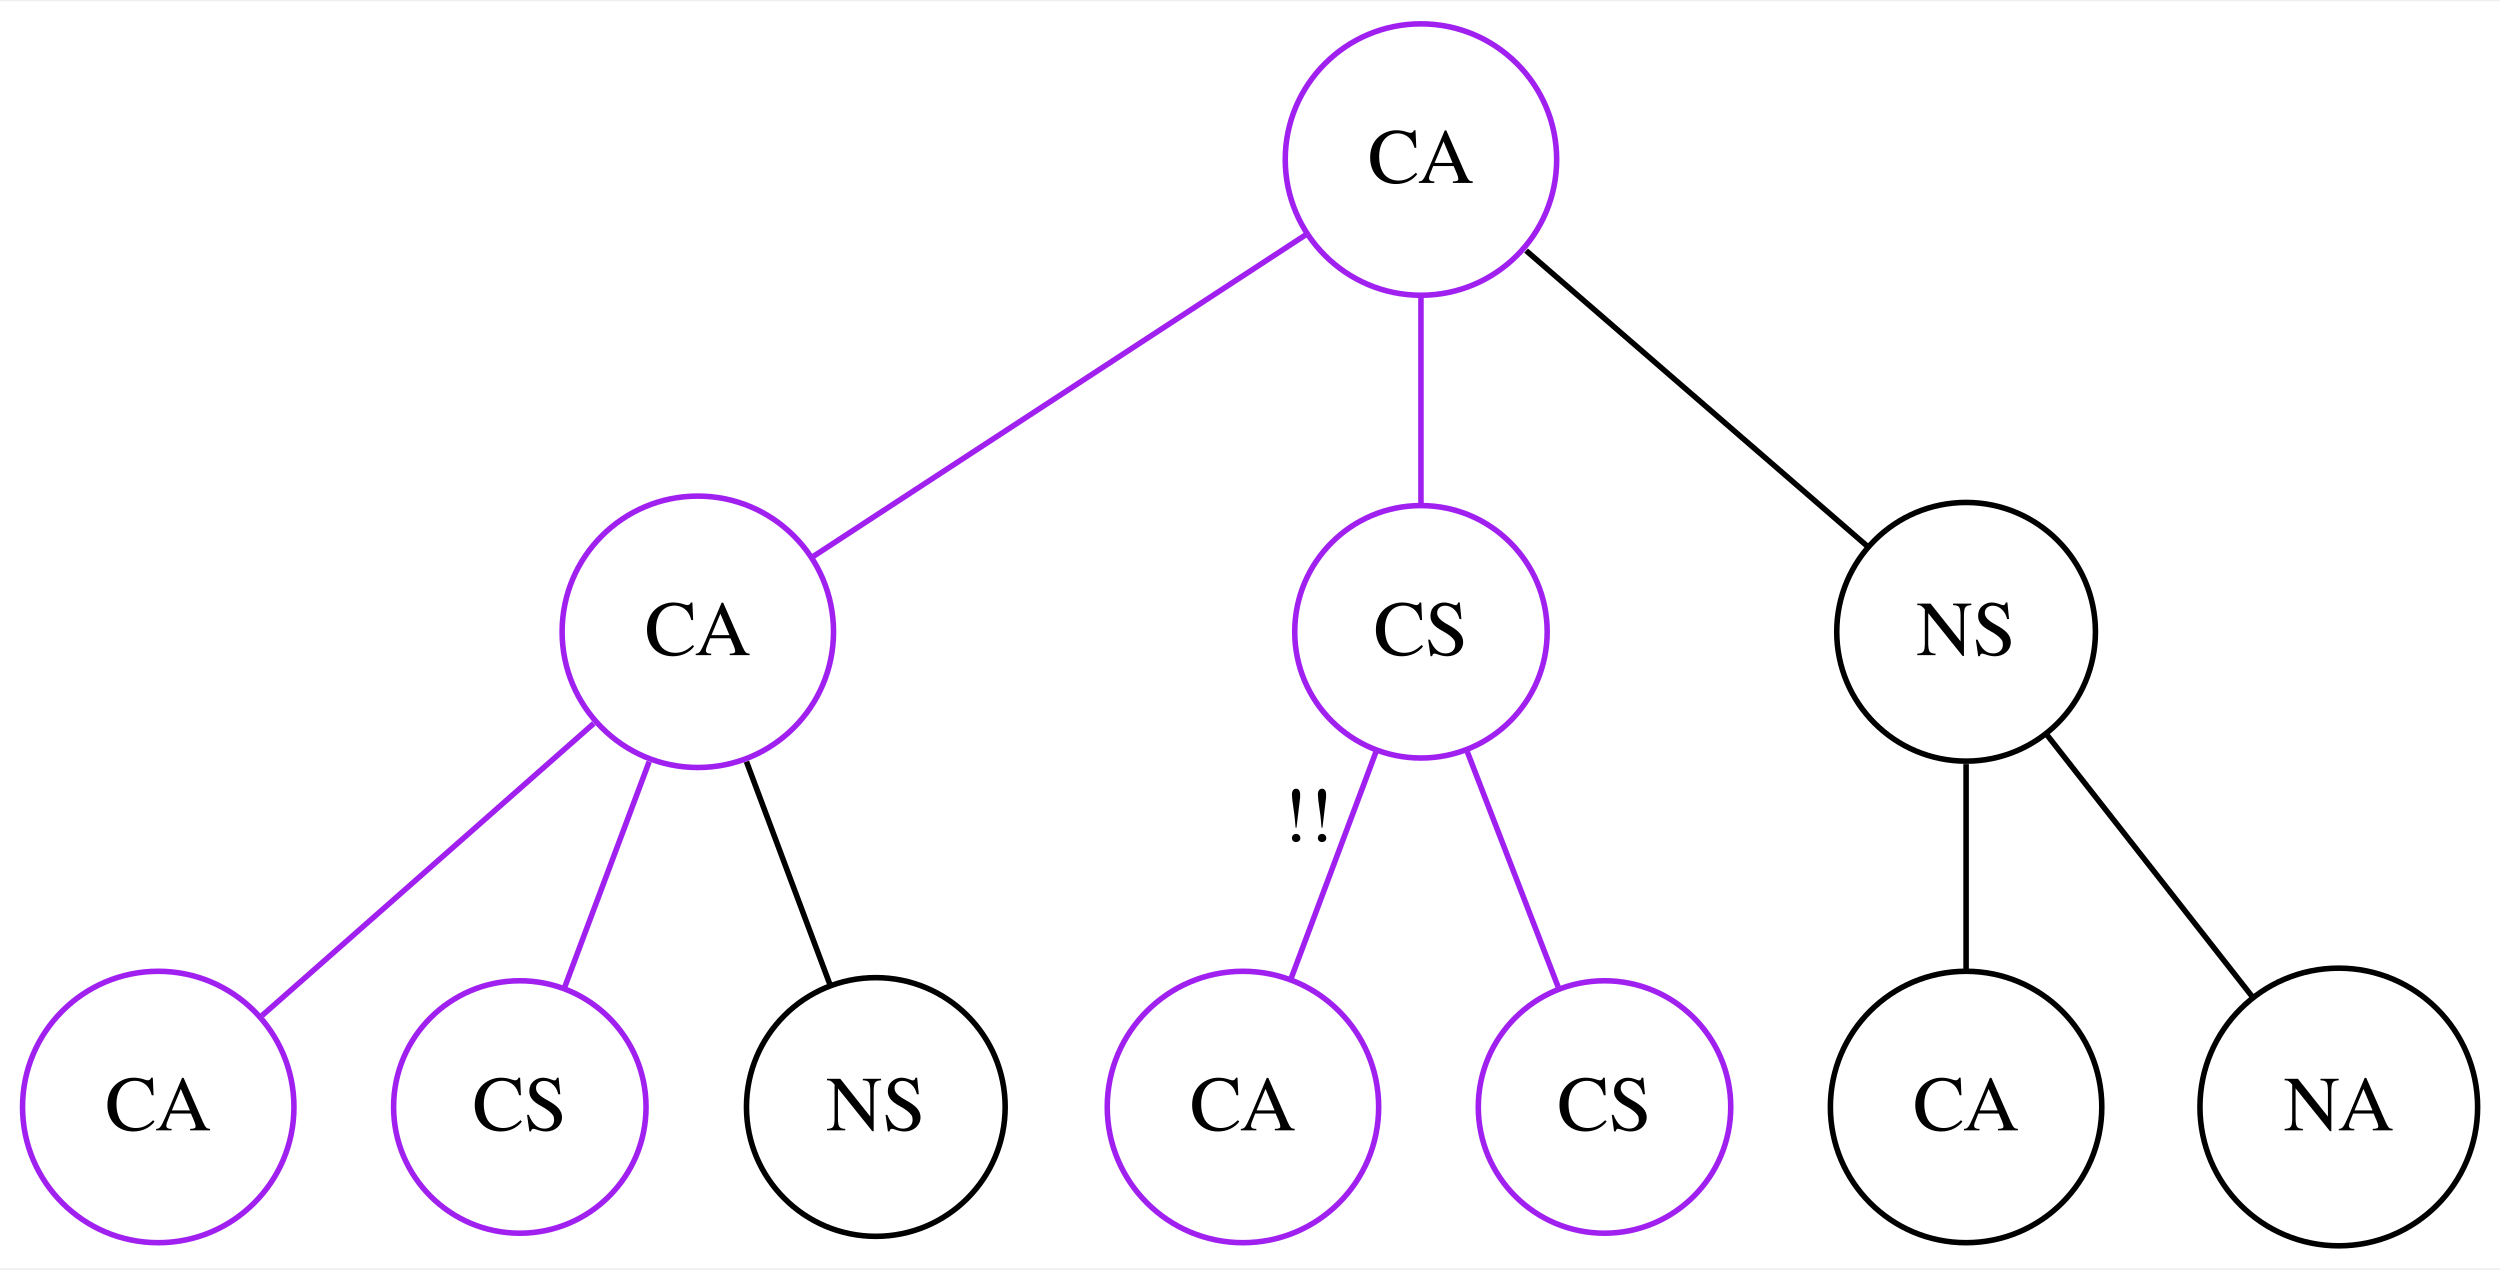
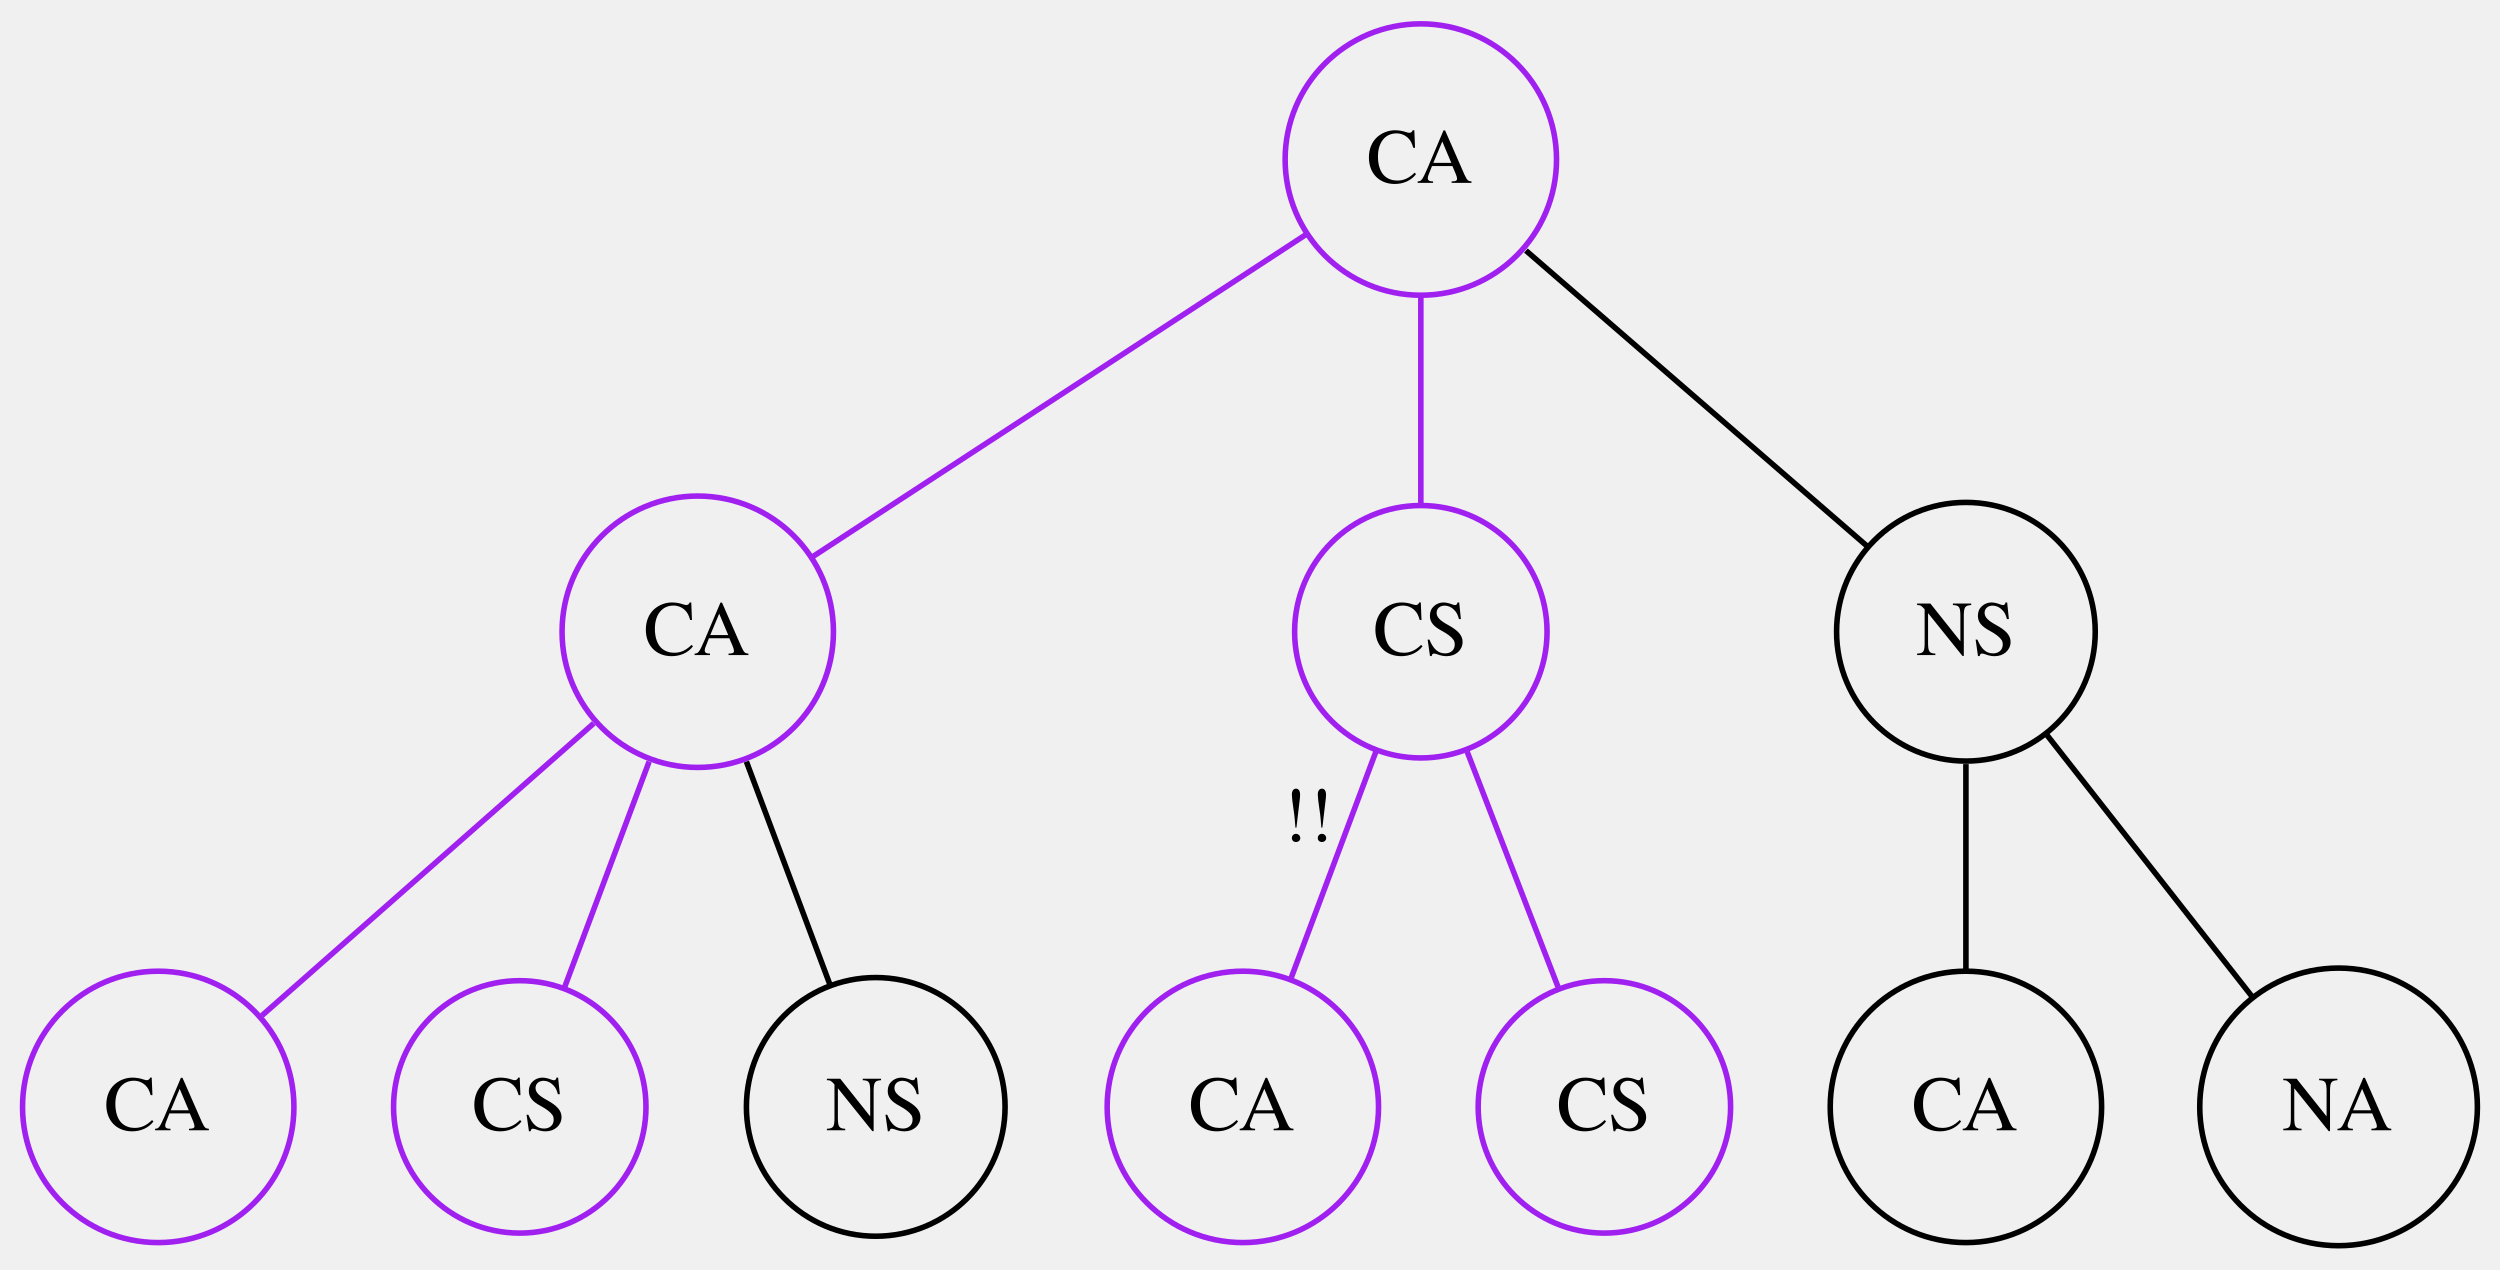
- <svg xmlns="http://www.w3.org/2000/svg" width="449pt" height="228pt" viewBox="0.00 0.00 449.43 227.75">
-   <g id="graph0" class="graph" transform="scale(1 1) rotate(0) translate(4 223.7507)">
-     <polygon fill="#ffffff" stroke="transparent" points="-4,4 -4,-223.751 445.427,-223.751 445.427,4 -4,4" />
-     <g id="node1" class="node">
-       <ellipse fill="none" stroke="#a020f0" cx="251.448" cy="-195.303" rx="24.396" ry="24.396" />
-       <text text-anchor="middle" x="251.448" y="-191.103" font-family="Times,serif" font-size="14.00" fill="#000000">CA</text>
+ <svg xmlns="http://www.w3.org/2000/svg" width="100%" height="100%" viewBox="0 0 1871 950" version="1.1" xml:space="preserve" style="fill-rule:evenodd;clip-rule:evenodd;">
+   <g id="graph0">
+     <g id="node1">
+       <circle cx="1063.35" cy="119.395" r="101.554" style="fill:none;stroke:#a020f0;stroke-width:4.17px;" />
+       <text x="1022.87px" y="136.878px" style="font-family:'Times-Roman', 'Times';font-size:58.278px;">CA</text>
    </g>
-     <g id="node2" class="node">
-       <ellipse fill="none" stroke="#a020f0" cx="121.448" cy="-110.406" rx="24.396" ry="24.396" />
-       <text text-anchor="middle" x="121.448" y="-106.207" font-family="Times,serif" font-size="14.00" fill="#000000">CA</text>
+     <g id="node2">
+       <circle cx="522.2" cy="472.79" r="101.554" style="fill:none;stroke:#a020f0;stroke-width:4.17px;" />
+       <text x="481.722px" y="490.274px" style="font-family:'Times-Roman', 'Times';font-size:58.278px;">CA</text>
    </g>
-     <g id="edge1" class="edge">
-       <path fill="none" stroke="#a020f0" d="M230.849,-181.851C206.507,-165.954 166.251,-139.665 141.951,-123.796" />
+     <g id="edge1">
+       <path d="M977.602,175.392c-101.329,66.172 -268.903,175.606 -370.056,241.664" style="fill:none;fill-rule:nonzero;stroke:#a020f0;stroke-width:4.17px;" />
    </g>
-     <g id="node3" class="node">
-       <ellipse fill="none" stroke="#a020f0" cx="251.448" cy="-110.406" rx="22.691" ry="22.691" />
-       <text text-anchor="middle" x="251.448" y="-106.207" font-family="Times,serif" font-size="14.00" fill="#000000">CS</text>
+     <g id="node3">
+       <circle cx="1063.35" cy="472.79" r="94.456" style="fill:none;stroke:#a020f0;stroke-width:4.17px;" />
+       <text x="1027.71px" y="490.274px" style="font-family:'Times-Roman', 'Times';font-size:58.278px;">CS</text>
    </g>
-     <g id="edge2" class="edge">
-       <path fill="none" stroke="#a020f0" d="M251.448,-170.747C251.448,-158.994 251.448,-145.001 251.448,-133.451" />
+     <g id="edge2">
+       <path d="M1063.35,221.612l-0,155.253" style="fill:none;fill-rule:nonzero;stroke:#a020f0;stroke-width:4.17px;" />
    </g>
-     <g id="node4" class="node">
-       <ellipse fill="none" stroke="#000000" cx="349.448" cy="-110.406" rx="23.253" ry="23.253" />
-       <text text-anchor="middle" x="349.448" y="-106.207" font-family="Times,serif" font-size="14.00" fill="#000000">NS</text>
+     <g id="node4">
+       <circle cx="1471.29" cy="472.79" r="96.795" style="fill:none;stroke:#000;stroke-width:4.17px;" />
+       <text x="1434.04px" y="490.274px" style="font-family:'Times-Roman', 'Times';font-size:58.278px;">NS</text>
    </g>
-     <g id="edge3" class="edge">
-       <path fill="none" stroke="#000000" d="M270.344,-178.934C288.031,-163.612 314.262,-140.887 331.601,-125.867" />
+     <g id="edge3">
+       <path d="M1142,187.533c73.627,63.782 182.82,158.375 254.998,220.902" style="fill:none;fill-rule:nonzero;stroke:#000;stroke-width:4.17px;" />
    </g>
-     <g id="node5" class="node">
-       <ellipse fill="none" stroke="#a020f0" cx="24.448" cy="-24.979" rx="24.396" ry="24.396" />
-       <text text-anchor="middle" x="24.448" y="-20.779" font-family="Times,serif" font-size="14.00" fill="#000000">CA</text>
+     <g id="node5">
+       <circle cx="118.42" cy="828.397" r="101.554" style="fill:none;stroke:#a020f0;stroke-width:4.17px;" />
+       <text x="77.942px" y="845.88px" style="font-family:'Times-Roman', 'Times';font-size:58.278px;">CA</text>
    </g>
-     <g id="edge4" class="edge">
-       <path fill="none" stroke="#a020f0" d="M102.746,-93.935C85.569,-78.808 60.252,-56.511 43.093,-41.4" />
+     <g id="edge4">
+       <path d="M444.347,541.355c-71.5,62.97 -176.888,155.785 -248.313,218.688" style="fill:none;fill-rule:nonzero;stroke:#a020f0;stroke-width:4.17px;" />
    </g>
-     <g id="node6" class="node">
-       <ellipse fill="none" stroke="#a020f0" cx="89.448" cy="-24.979" rx="22.691" ry="22.691" />
-       <text text-anchor="middle" x="89.448" y="-20.779" font-family="Times,serif" font-size="14.00" fill="#000000">CS</text>
+     <g id="node6">
+       <circle cx="388.995" cy="828.397" r="94.456" style="fill:none;stroke:#a020f0;stroke-width:4.17px;" />
+       <text x="353.354px" y="845.88px" style="font-family:'Times-Roman', 'Times';font-size:58.278px;">CS</text>
    </g>
-     <g id="edge5" class="edge">
-       <path fill="none" stroke="#a020f0" d="M112.704,-87.063C107.967,-74.416 102.153,-58.895 97.523,-46.536" />
+     <g id="edge5">
+       <path d="M485.801,569.962c-19.72,52.644 -43.921,117.253 -63.193,168.7" style="fill:none;fill-rule:nonzero;stroke:#a020f0;stroke-width:4.17px;" />
    </g>
-     <g id="node7" class="node">
-       <ellipse fill="none" stroke="#000000" cx="153.448" cy="-24.979" rx="23.253" ry="23.253" />
-       <text text-anchor="middle" x="153.448" y="-20.779" font-family="Times,serif" font-size="14.00" fill="#000000">NS</text>
+     <g id="node7">
+       <circle cx="655.406" cy="828.397" r="96.795" style="fill:none;stroke:#000;stroke-width:4.17px;" />
+       <text x="618.157px" y="845.88px" style="font-family:'Times-Roman', 'Times';font-size:58.278px;">NS</text>
    </g>
-     <g id="edge6" class="edge">
-       <path fill="none" stroke="#000000" d="M130.192,-87.063C134.856,-74.614 140.562,-59.38 145.155,-47.118" />
+     <g id="edge6">
+       <path d="M558.599,569.962c19.412,51.821 43.167,115.237 62.286,166.279" style="fill:none;fill-rule:nonzero;stroke:#000;stroke-width:4.17px;" />
    </g>
-     <g id="node8" class="node">
-       <ellipse fill="none" stroke="#a020f0" cx="219.448" cy="-24.979" rx="24.396" ry="24.396" />
-       <text text-anchor="middle" x="219.448" y="-20.779" font-family="Times,serif" font-size="14.00" fill="#000000">CA</text>
+     <g id="node8">
+       <circle cx="930.143" cy="828.397" r="101.554" style="fill:none;stroke:#a020f0;stroke-width:4.17px;" />
+       <text x="889.665px" y="845.88px" style="font-family:'Times-Roman', 'Times';font-size:58.278px;">CA</text>
    </g>
-     <g id="edge7" class="edge">
-       <path fill="none" stroke="#a020f0" d="M243.373,-88.85C238.707,-76.394 232.839,-60.727 228.081,-48.027" />
-       <text text-anchor="middle" x="231.101" y="-72.73" font-family="Times,serif" font-size="14.00" fill="#000000">!!</text>
+     <g id="edge7">
+       <path d="M1029.74,562.525c-19.422,51.85 -43.852,117.067 -63.654,169.933" style="fill:none;fill-rule:nonzero;stroke:#a020f0;stroke-width:4.17px;" />
+       <text x="959.243px" y="629.627px" style="font-family:'Times-Roman', 'Times';font-size:58.278px;">!!</text>
    </g>
-     <g id="node9" class="node">
-       <ellipse fill="none" stroke="#a020f0" cx="284.448" cy="-24.979" rx="22.691" ry="22.691" />
-       <text text-anchor="middle" x="284.448" y="-20.779" font-family="Times,serif" font-size="14.00" fill="#000000">CS</text>
+     <g id="node9">
+       <circle cx="1200.72" cy="828.397" r="94.456" style="fill:none;stroke:#a020f0;stroke-width:4.17px;" />
+       <text x="1165.08px" y="845.88px" style="font-family:'Times-Roman', 'Times';font-size:58.278px;">CS</text>
    </g>
-     <g id="edge8" class="edge">
-       <path fill="none" stroke="#a020f0" d="M259.775,-88.85C264.778,-75.899 271.121,-59.478 276.123,-46.529" />
+     <g id="edge8">
+       <path d="M1098.01,562.525c20.823,53.907 47.229,122.264 68.051,176.166" style="fill:none;fill-rule:nonzero;stroke:#a020f0;stroke-width:4.17px;" />
    </g>
-     <g id="node10" class="node">
-       <ellipse fill="none" stroke="#000000" cx="349.448" cy="-24.979" rx="24.396" ry="24.396" />
-       <text text-anchor="middle" x="349.448" y="-20.779" font-family="Times,serif" font-size="14.00" fill="#000000">CA</text>
+     <g id="node10">
+       <circle cx="1471.29" cy="828.397" r="101.554" style="fill:none;stroke:#000;stroke-width:4.17px;" />
+       <text x="1430.81px" y="845.88px" style="font-family:'Times-Roman', 'Times';font-size:58.278px;">CA</text>
    </g>
-     <g id="edge9" class="edge">
-       <path fill="none" stroke="#000000" d="M349.448,-86.61C349.448,-75.058 349.448,-61.192 349.448,-49.54" />
+     <g id="edge9">
+       <path d="M1471.29,571.847l0,154.312" style="fill:none;fill-rule:nonzero;stroke:#000;stroke-width:4.17px;" />
    </g>
-     <g id="node11" class="node">
-       <ellipse fill="none" stroke="#000000" cx="416.448" cy="-24.979" rx="24.958" ry="24.958" />
-       <text text-anchor="middle" x="416.448" y="-20.779" font-family="Times,serif" font-size="14.00" fill="#000000">NA</text>
+     <g id="node11">
+       <circle cx="1750.19" cy="828.397" r="103.894" style="fill:none;stroke:#000;stroke-width:4.17px;" />
+       <text x="1708.11px" y="845.88px" style="font-family:'Times-Roman', 'Times';font-size:58.278px;">NA</text>
    </g>
-     <g id="edge10" class="edge">
-       <path fill="none" stroke="#000000" d="M363.986,-91.87C374.916,-77.934 389.862,-58.877 401.006,-44.668" />
+     <g id="edge10">
+       <path d="M1531.81,549.952c45.499,58.013 107.714,137.339 154.102,196.485" style="fill:none;fill-rule:nonzero;stroke:#000;stroke-width:4.17px;" />
    </g>
  </g>
</svg>
